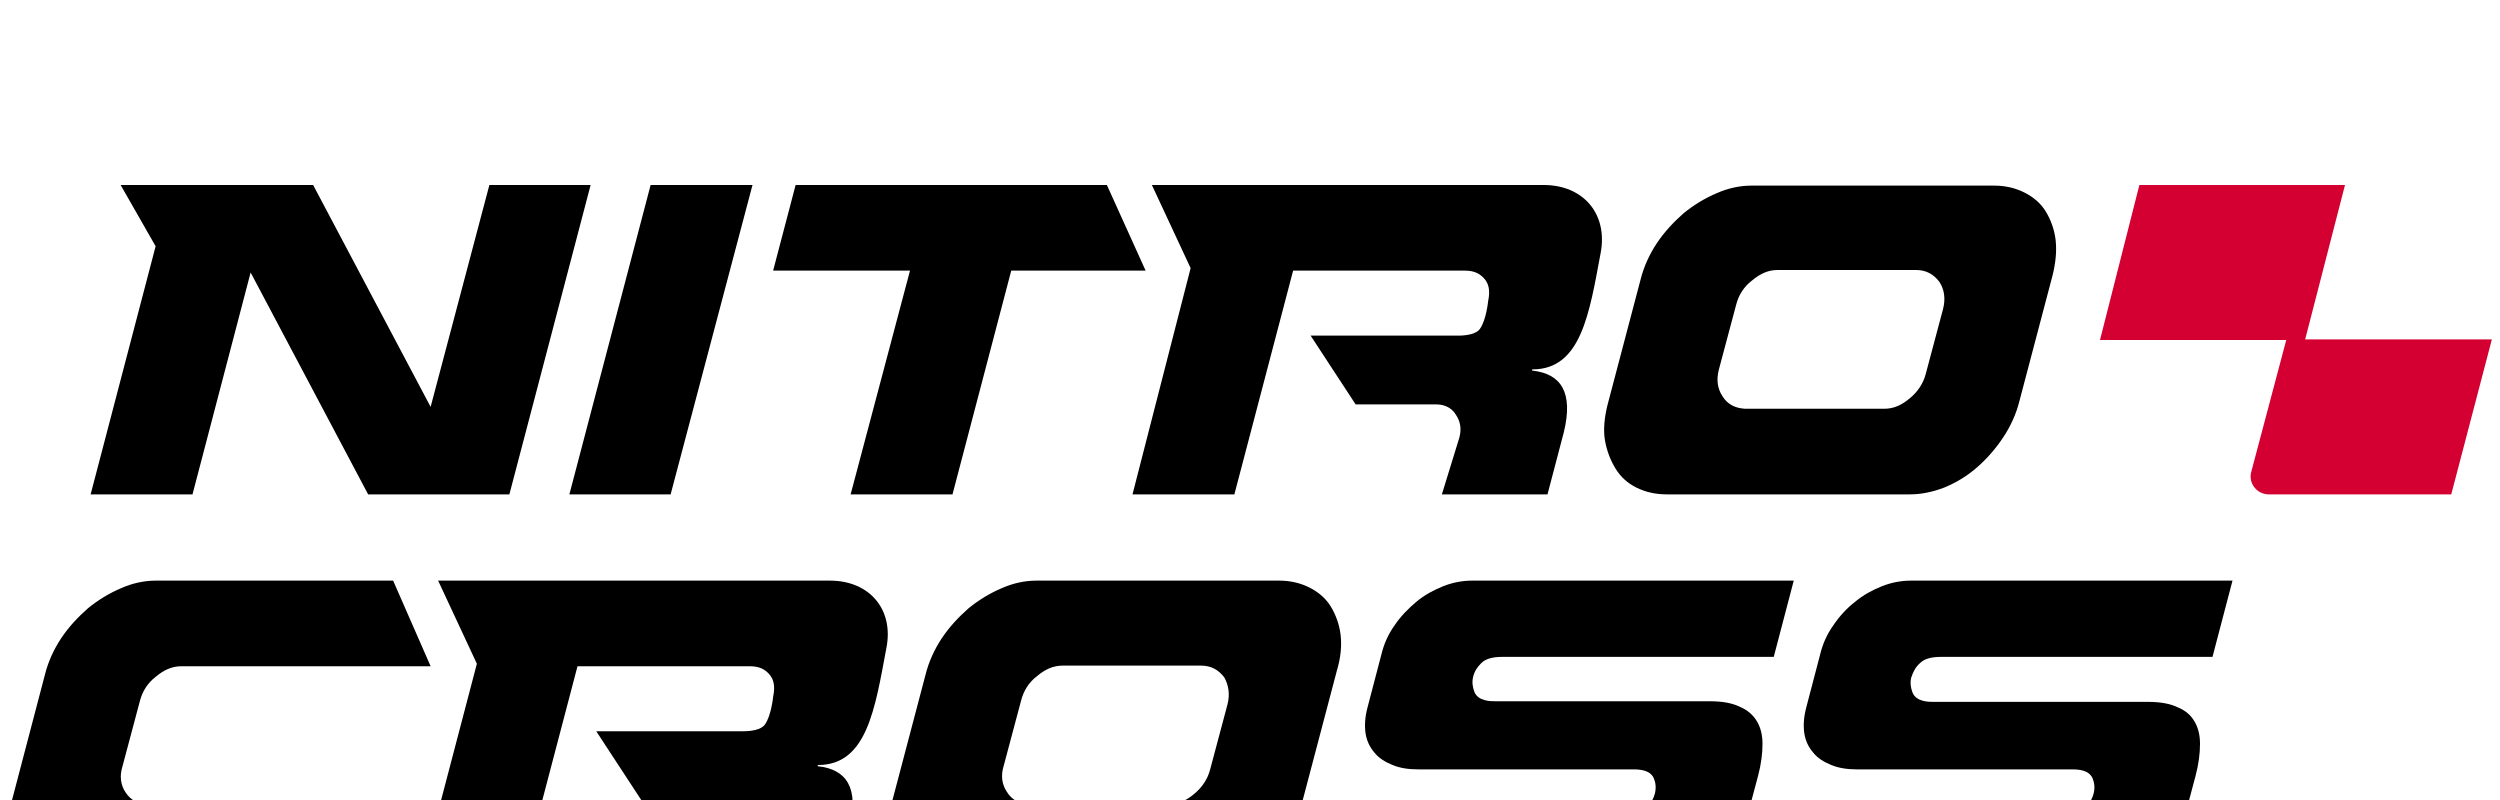
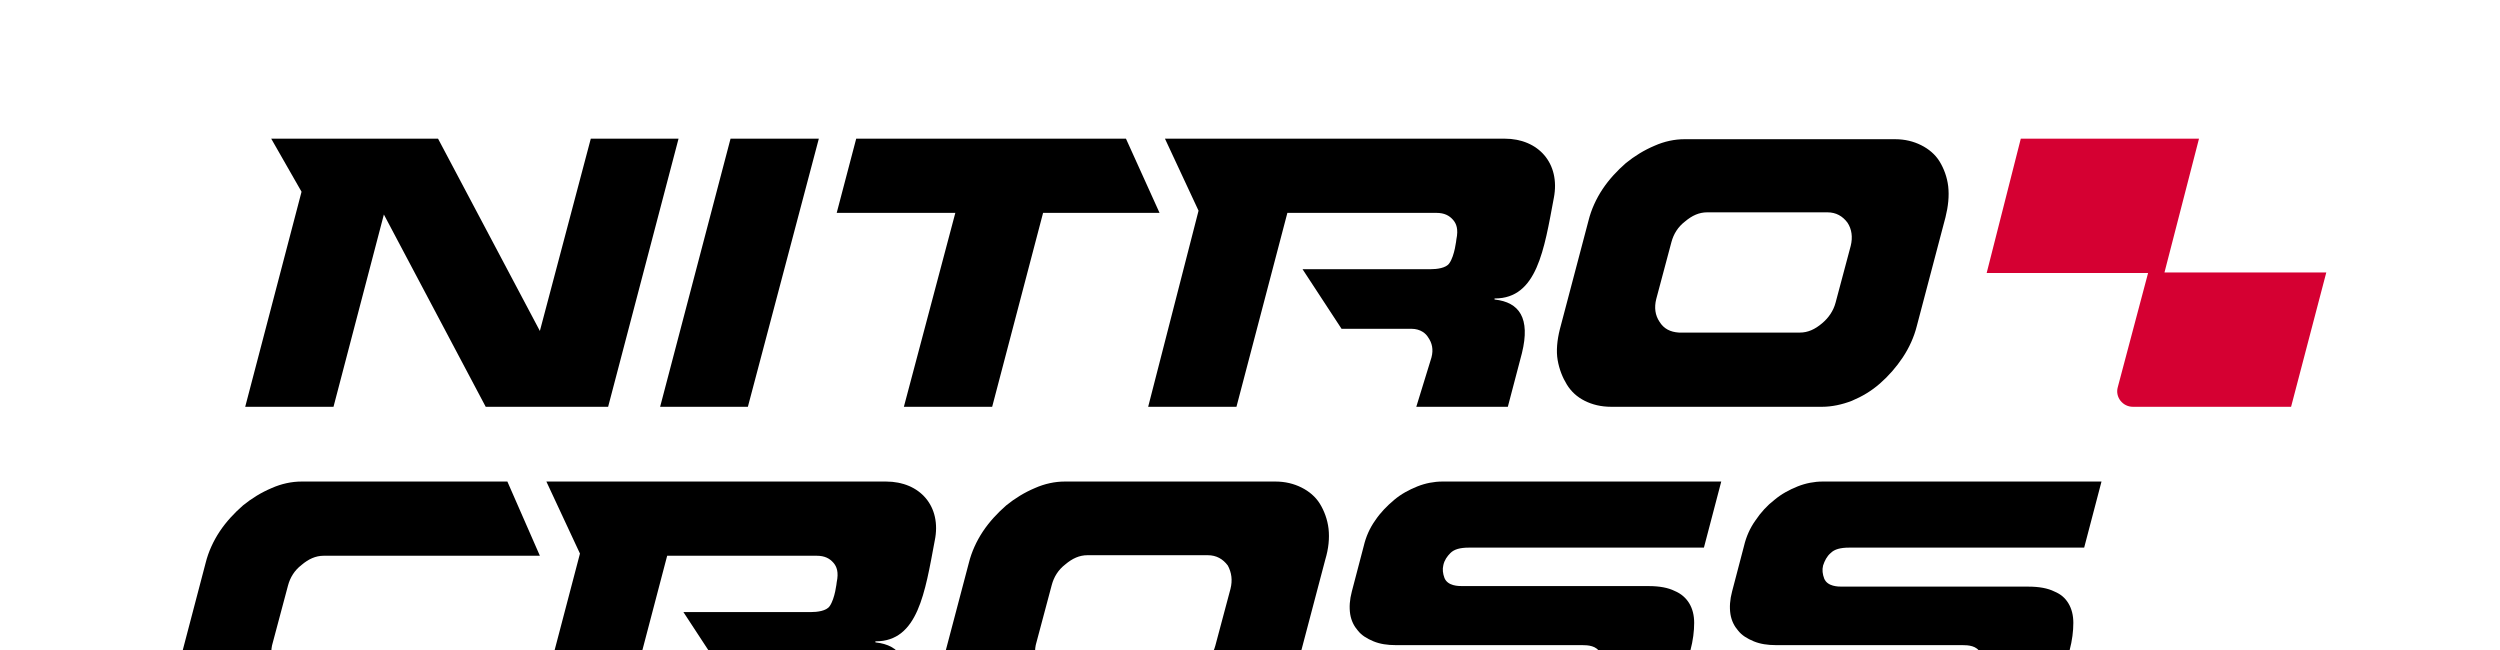
- <svg xmlns="http://www.w3.org/2000/svg" width="50" height="16" viewBox="0 -22 400 120">
+ <svg xmlns="http://www.w3.org/2000/svg" width="50" height="13" viewBox="0 -22 400 120">
  <style>.st0{fill:#D50032;}</style>
  <path class="st0" d="M368.8,28.4l6.4-24.8h-32.9L336,28.4h29.8l-5.6,21.1c-0.5,1.8,0.9,3.6,2.8,3.6h29.2l6.5-24.8H368.8z" fill="#D50032" />
  <polygon points="107.3,53.1 120.4,3.6 104.1,3.6 91.1,53.1" />
  <path d="M258.5,49c0.8,1.3,1.9,2.3,3.3,3c1.4,0.7,3,1.1,4.9,1.1h38.9c1.8,0,3.7-0.4,5.5-1.1c1.9-0.8,3.6-1.8,5.2-3.2c1.6-1.4,3-3,4.2-4.8c1.2-1.8,2.1-3.8,2.6-5.8l5.3-20.1c0.5-2,0.7-3.9,0.5-5.7c-0.2-1.7-0.8-3.3-1.6-4.6c-0.8-1.3-2-2.3-3.4-3c-1.4-0.7-3-1.1-4.8-1.1h-38.9c-1.8,0-3.7,0.4-5.5,1.2c-1.9,0.8-3.7,1.9-5.3,3.2c-1.6,1.4-3.1,3-4.3,4.8c-1.2,1.8-2.1,3.8-2.6,5.8l-5.3,20.1c-0.5,2-0.7,4-0.4,5.7C257.1,46.2,257.7,47.7,258.5,49z M275,33.2l2.8-10.5c0.4-1.5,1.2-2.8,2.5-3.8c1.3-1.1,2.6-1.7,4.1-1.7h22.2c1.6,0,2.8,0.7,3.7,1.9c0.8,1.2,1,2.7,0.6,4.3l-2.8,10.5c-0.4,1.5-1.3,2.8-2.5,3.8c-1.3,1.1-2.6,1.7-4.1,1.7l-22.3,0c-1.6-0.1-2.8-0.7-3.6-2C274.8,36.2,274.6,34.8,275,33.2z" />
  <path d="M20.1,100.8c-0.8-1.2-1-2.6-0.5-4.2l2.8-10.5c0.4-1.5,1.2-2.8,2.5-3.8c1.3-1.1,2.6-1.7,4.1-1.7h39.9l-6-13.7H24.9c-1.8,0-3.7,0.4-5.5,1.2c-1.9,0.8-3.7,1.9-5.3,3.2c-1.6,1.4-3.1,3-4.3,4.8c-1.2,1.8-2.1,3.8-2.6,5.8l-5.3,20.2c-0.5,2-0.7,4-0.4,5.7c0.3,1.7,0.8,3.2,1.7,4.5c0.9,1.3,2,2.3,3.4,3c1.4,0.7,2.9,1.1,4.7,1.1H59l3.6-13.7l-38.9,0C22.1,102.7,20.9,102,20.1,100.8z" />
  <path d="M214.5,75.6c-0.2-1.7-0.8-3.3-1.6-4.6c-0.8-1.3-2-2.3-3.4-3c-1.4-0.7-3-1.1-4.8-1.1h-38.9c-1.8,0-3.7,0.4-5.5,1.2c-1.9,0.8-3.7,1.9-5.3,3.2c-1.6,1.4-3.1,3-4.3,4.8c-1.2,1.8-2.1,3.8-2.6,5.8l-5.3,20.1c-0.5,2-0.7,4-0.4,5.7c0.2,1.7,0.8,3.3,1.6,4.5c0.8,1.3,1.9,2.3,3.3,3c1.4,0.7,3,1.1,4.9,1.1h38.9c1.8,0,3.7-0.4,5.5-1.1c1.9-0.8,3.6-1.8,5.2-3.2c1.6-1.4,3-3,4.2-4.8c1.2-1.8,2.1-3.8,2.6-5.8l5.3-20.1C214.5,79.3,214.7,77.4,214.5,75.6z M196.4,86.7l-2.8,10.5c-0.4,1.5-1.3,2.8-2.5,3.8c-1.3,1.1-2.6,1.7-4.1,1.7l-22.3,0c-1.6-0.1-2.8-0.7-3.6-2c-0.8-1.2-1-2.6-0.5-4.2l2.8-10.5c0.4-1.5,1.2-2.8,2.5-3.8c1.3-1.1,2.6-1.7,4.1-1.7h22.2c1.6,0,2.8,0.7,3.7,1.9C196.6,83.7,196.8,85.1,196.4,86.7z" />
  <path d="M278.4,87.1c-1.2-0.6-2.8-0.9-4.8-0.9h-34.4c-0.7,0-2.7,0-3.3-1.5c-0.3-0.8-0.4-1.6-0.2-2.4c0.2-0.9,0.7-1.6,1.3-2.2c0.7-0.7,1.8-1,3.4-1h43.4l3.2-12.2h-51.5c-1.5,0-3.1,0.3-4.6,0.9c-1.5,0.6-3,1.4-4.3,2.5c-1.3,1.1-2.5,2.3-3.5,3.8c-1,1.4-1.7,3-2.1,4.7l-2.2,8.4c-0.4,1.5-0.5,2.9-0.3,4.2c0.2,1.2,0.7,2.2,1.4,3c0.7,0.9,1.7,1.5,2.9,2c1.2,0.5,2.6,0.7,4.1,0.7h34.4c1.1,0,2.7,0.1,3.3,1.4c0.3,0.7,0.4,1.5,0.2,2.4c-0.2,0.8-0.6,1.6-1.3,2.3c-0.7,0.7-1.9,1.1-3.5,1.1h-44.7l-3.2,12.2H265c2,0,3.8-0.4,5.4-1.1c1.6-0.7,3-1.7,4.3-2.8c1.2-1.2,2.3-2.5,3.1-4c0.8-1.5,1.5-3,1.9-4.5l1.6-6c0.5-1.9,0.7-3.6,0.7-5.1c0-1.4-0.3-2.6-0.9-3.6C280.5,88.4,279.6,87.6,278.4,87.1z" />
  <path d="M307.2,80.1c0.7-0.7,1.8-1,3.4-1H354l3.2-12.2h-51.5c-1.5,0-3.1,0.3-4.6,0.9c-1.5,0.6-3,1.4-4.3,2.5c-1.3,1-2.5,2.3-3.5,3.8c-1,1.4-1.7,3-2.1,4.7l-2.2,8.4c-0.4,1.5-0.5,2.9-0.3,4.2c0.2,1.2,0.7,2.2,1.4,3c0.7,0.9,1.7,1.5,2.9,2c1.2,0.5,2.6,0.7,4.1,0.7h34.4c1.1,0,2.7,0.1,3.3,1.4c0.3,0.7,0.4,1.5,0.2,2.4c-0.2,0.8-0.6,1.6-1.3,2.3c-0.7,0.7-1.9,1.1-3.5,1.1h-44.7l-3.2,12.2h52.7c2,0,3.8-0.4,5.4-1.1c1.6-0.7,3-1.7,4.3-2.8c1.2-1.2,2.3-2.5,3.1-4c0.8-1.5,1.5-3,1.9-4.5l1.6-6c0.5-1.9,0.7-3.6,0.7-5.1c0-1.4-0.3-2.6-0.9-3.6c-0.6-1-1.4-1.7-2.6-2.2c-1.2-0.6-2.8-0.9-4.8-0.9h-34.4c-0.7,0-2.7,0-3.3-1.5c-0.3-0.8-0.4-1.6-0.2-2.4C306.1,81.5,306.5,80.7,307.2,80.1z" />
  <polygon points="30.8,53.1 40.1,17.6 58.9,53.1 81.5,53.1 94.5,3.6 78.3,3.6 68.9,39.1 50.1,3.6 19.3,3.6 24.9,13.4 14.5,53.1" />
  <path d="M132.8,66.9H70.1l6.2,13.3l-9.5,36.2H83l9.4-35.8H120c1.5,0,2.4,0.5,3.1,1.3c0.6,0.7,1,1.7,0.6,3.6c0,0-0.3,3-1.3,4.4c-0.6,0.9-2.3,1.1-3.5,1.1H95.4l7.2,11h12.9c1.7,0,2.7,0.9,3.1,1.6c0.7,1,1,2.2,0.6,3.7l-2.8,9.1h16.9c0,0,2.6-9.9,2.6-9.9c1.6-6.5-0.5-9.4-5-9.9c-0.1,0-0.1-0.2,0-0.2c7.8,0,9.1-9,10.9-18.6C143.1,71.5,139.1,66.9,132.8,66.9z" />
  <polygon points="136.1,53.1 152.4,53.1 161.8,17.3 183.3,17.3 177.1,3.6 127.3,3.6 123.7,17.3 145.6,17.3" />
  <path d="M181.2,53.1h16.3l9.4-35.8h27.5c1.5,0,2.4,0.5,3.1,1.3c0.6,0.7,1,1.7,0.6,3.6c0,0-0.3,3-1.3,4.4c-0.6,0.9-2.3,1.1-3.5,1.1h-23.6l7.2,11h12.9c1.7,0,2.7,0.9,3.1,1.6c0.7,1,1,2.2,0.6,3.7l-2.8,9.1h16.9c0,0,2.6-9.9,2.6-9.9c1.6-6.5-0.5-9.4-5-9.9c-0.1,0-0.1-0.2,0-0.2c7.8,0,9.1-9,10.9-18.6c1.2-6.3-2.8-10.9-9.1-10.9h-62.7l6.2,13.3L181.2,53.1z" />
</svg>
